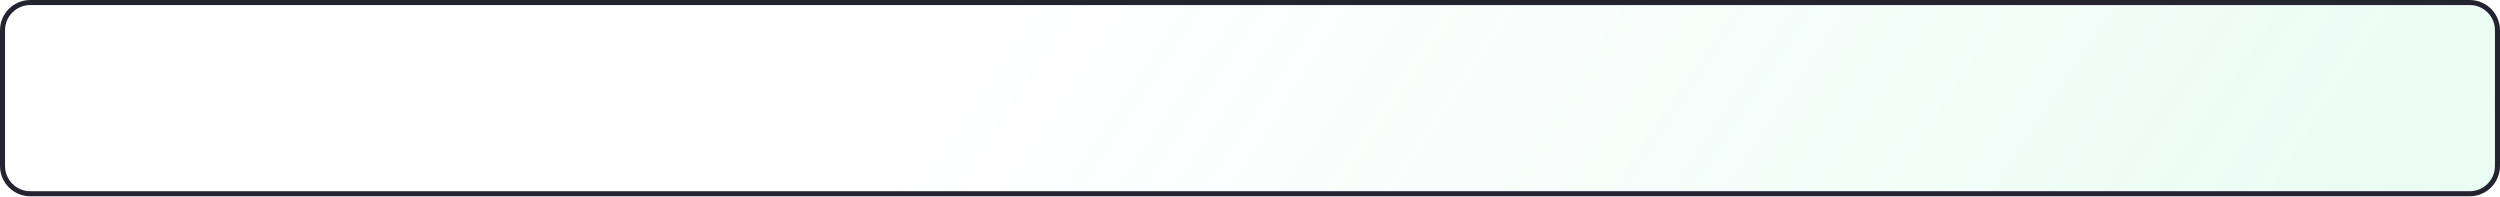
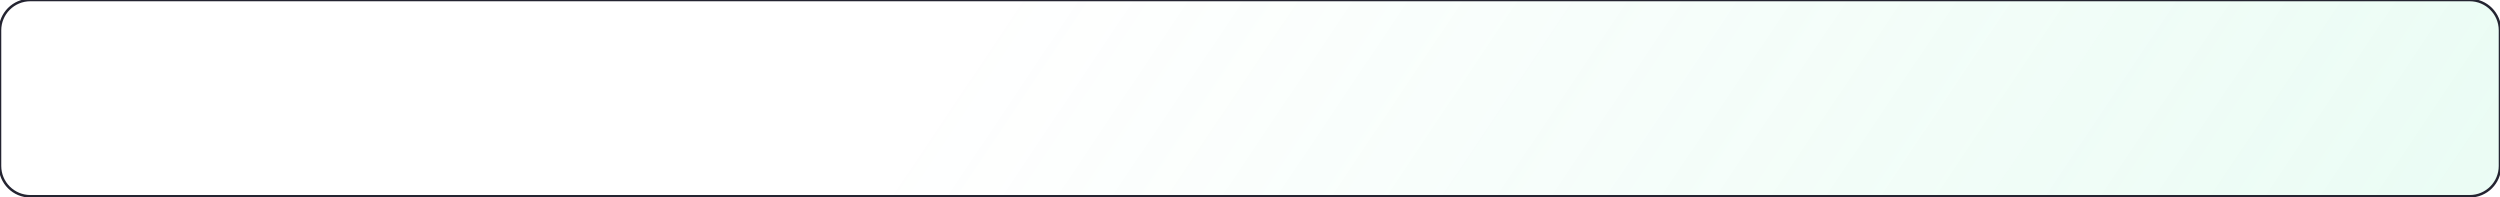
<svg xmlns="http://www.w3.org/2000/svg" width="990" height="78" viewBox="0 0 990 78" fill="none">
-   <rect x="1" y="1" width="988" height="75.725" rx="11" fill="url(#paint0_linear_6673_13569)" fill-opacity="0.2" stroke="#242431" stroke-width="2" />
+   <rect width="990" height="77.725" rx="12" fill="url(#paint0_linear_1_404)" fill-opacity="0.2" />
+   <rect width="990" height="77.725" rx="12" stroke="#242431" />
  <defs>
-     <linearGradient id="paint0_linear_6673_13569" x1="1298.59" y1="305.654" x2="533.462" y2="-207.099" gradientUnits="userSpaceOnUse">
+     <linearGradient id="paint0_linear_1_404" x1="1298.59" y1="305.654" x2="533.462" y2="-207.099" gradientUnits="userSpaceOnUse">
      <stop stop-color="#4CE6A1" />
      <stop offset="1" stop-color="#4CE6A1" stop-opacity="0" />
    </linearGradient>
  </defs>
</svg>
